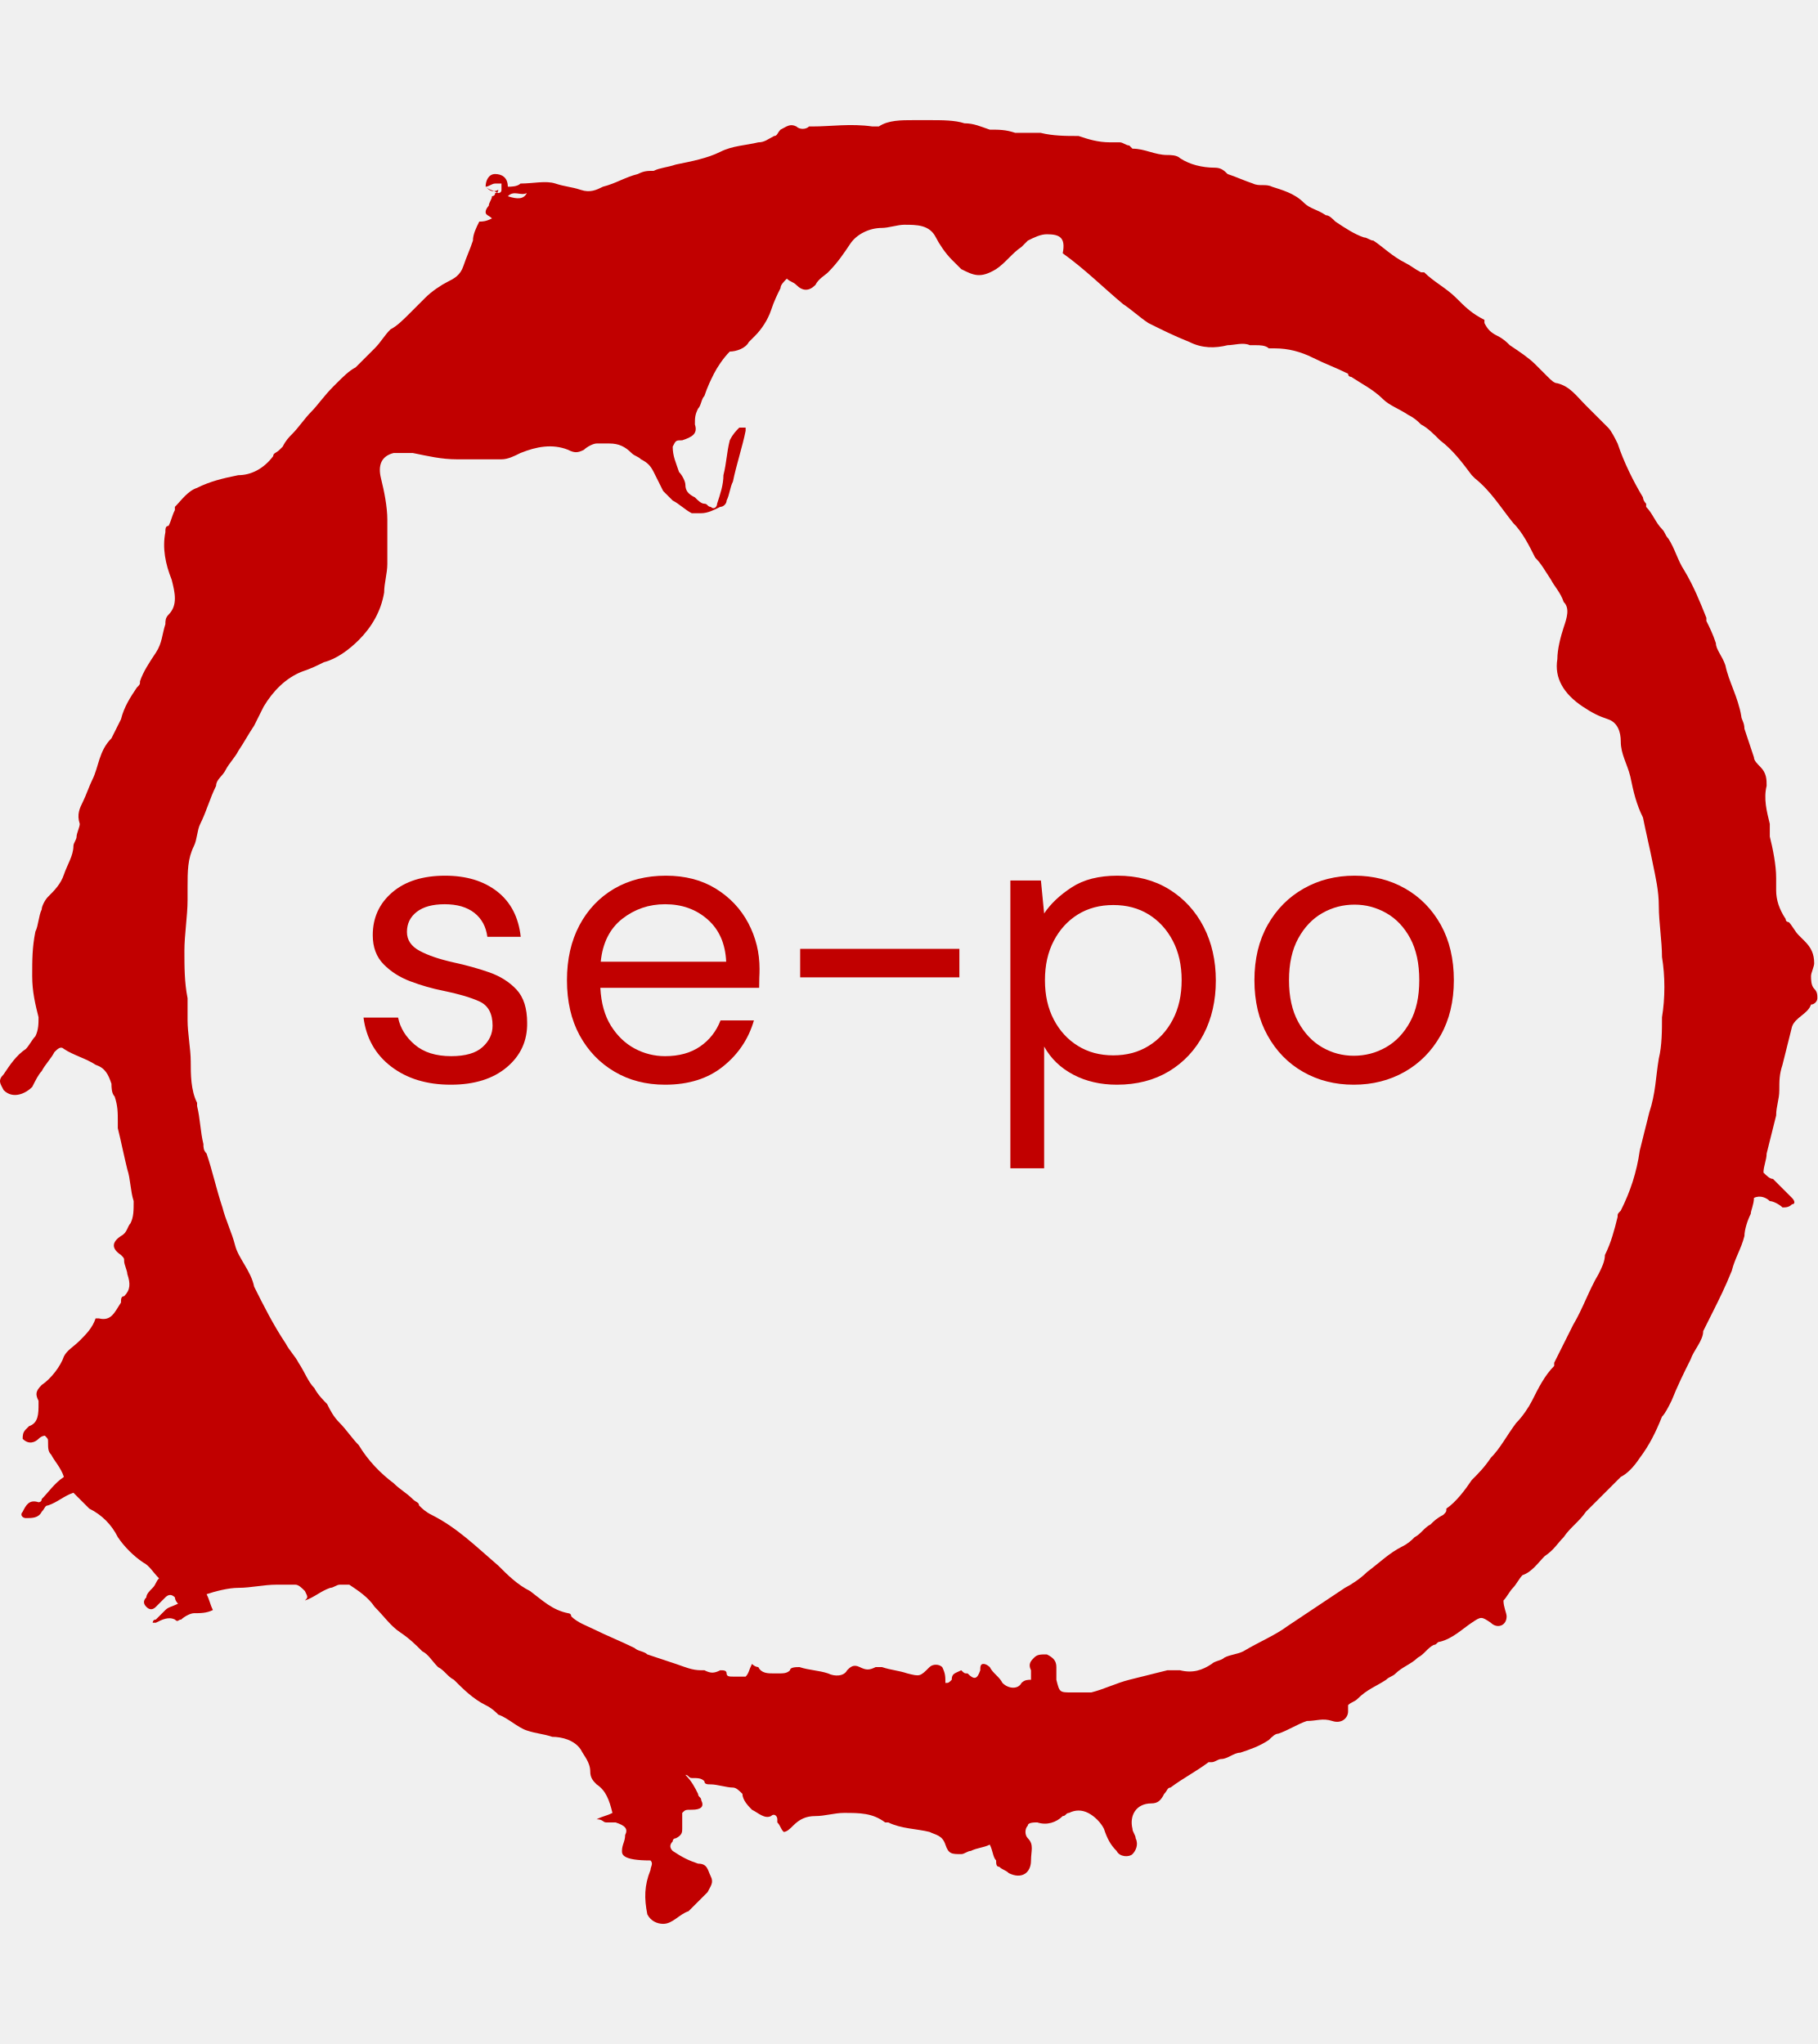
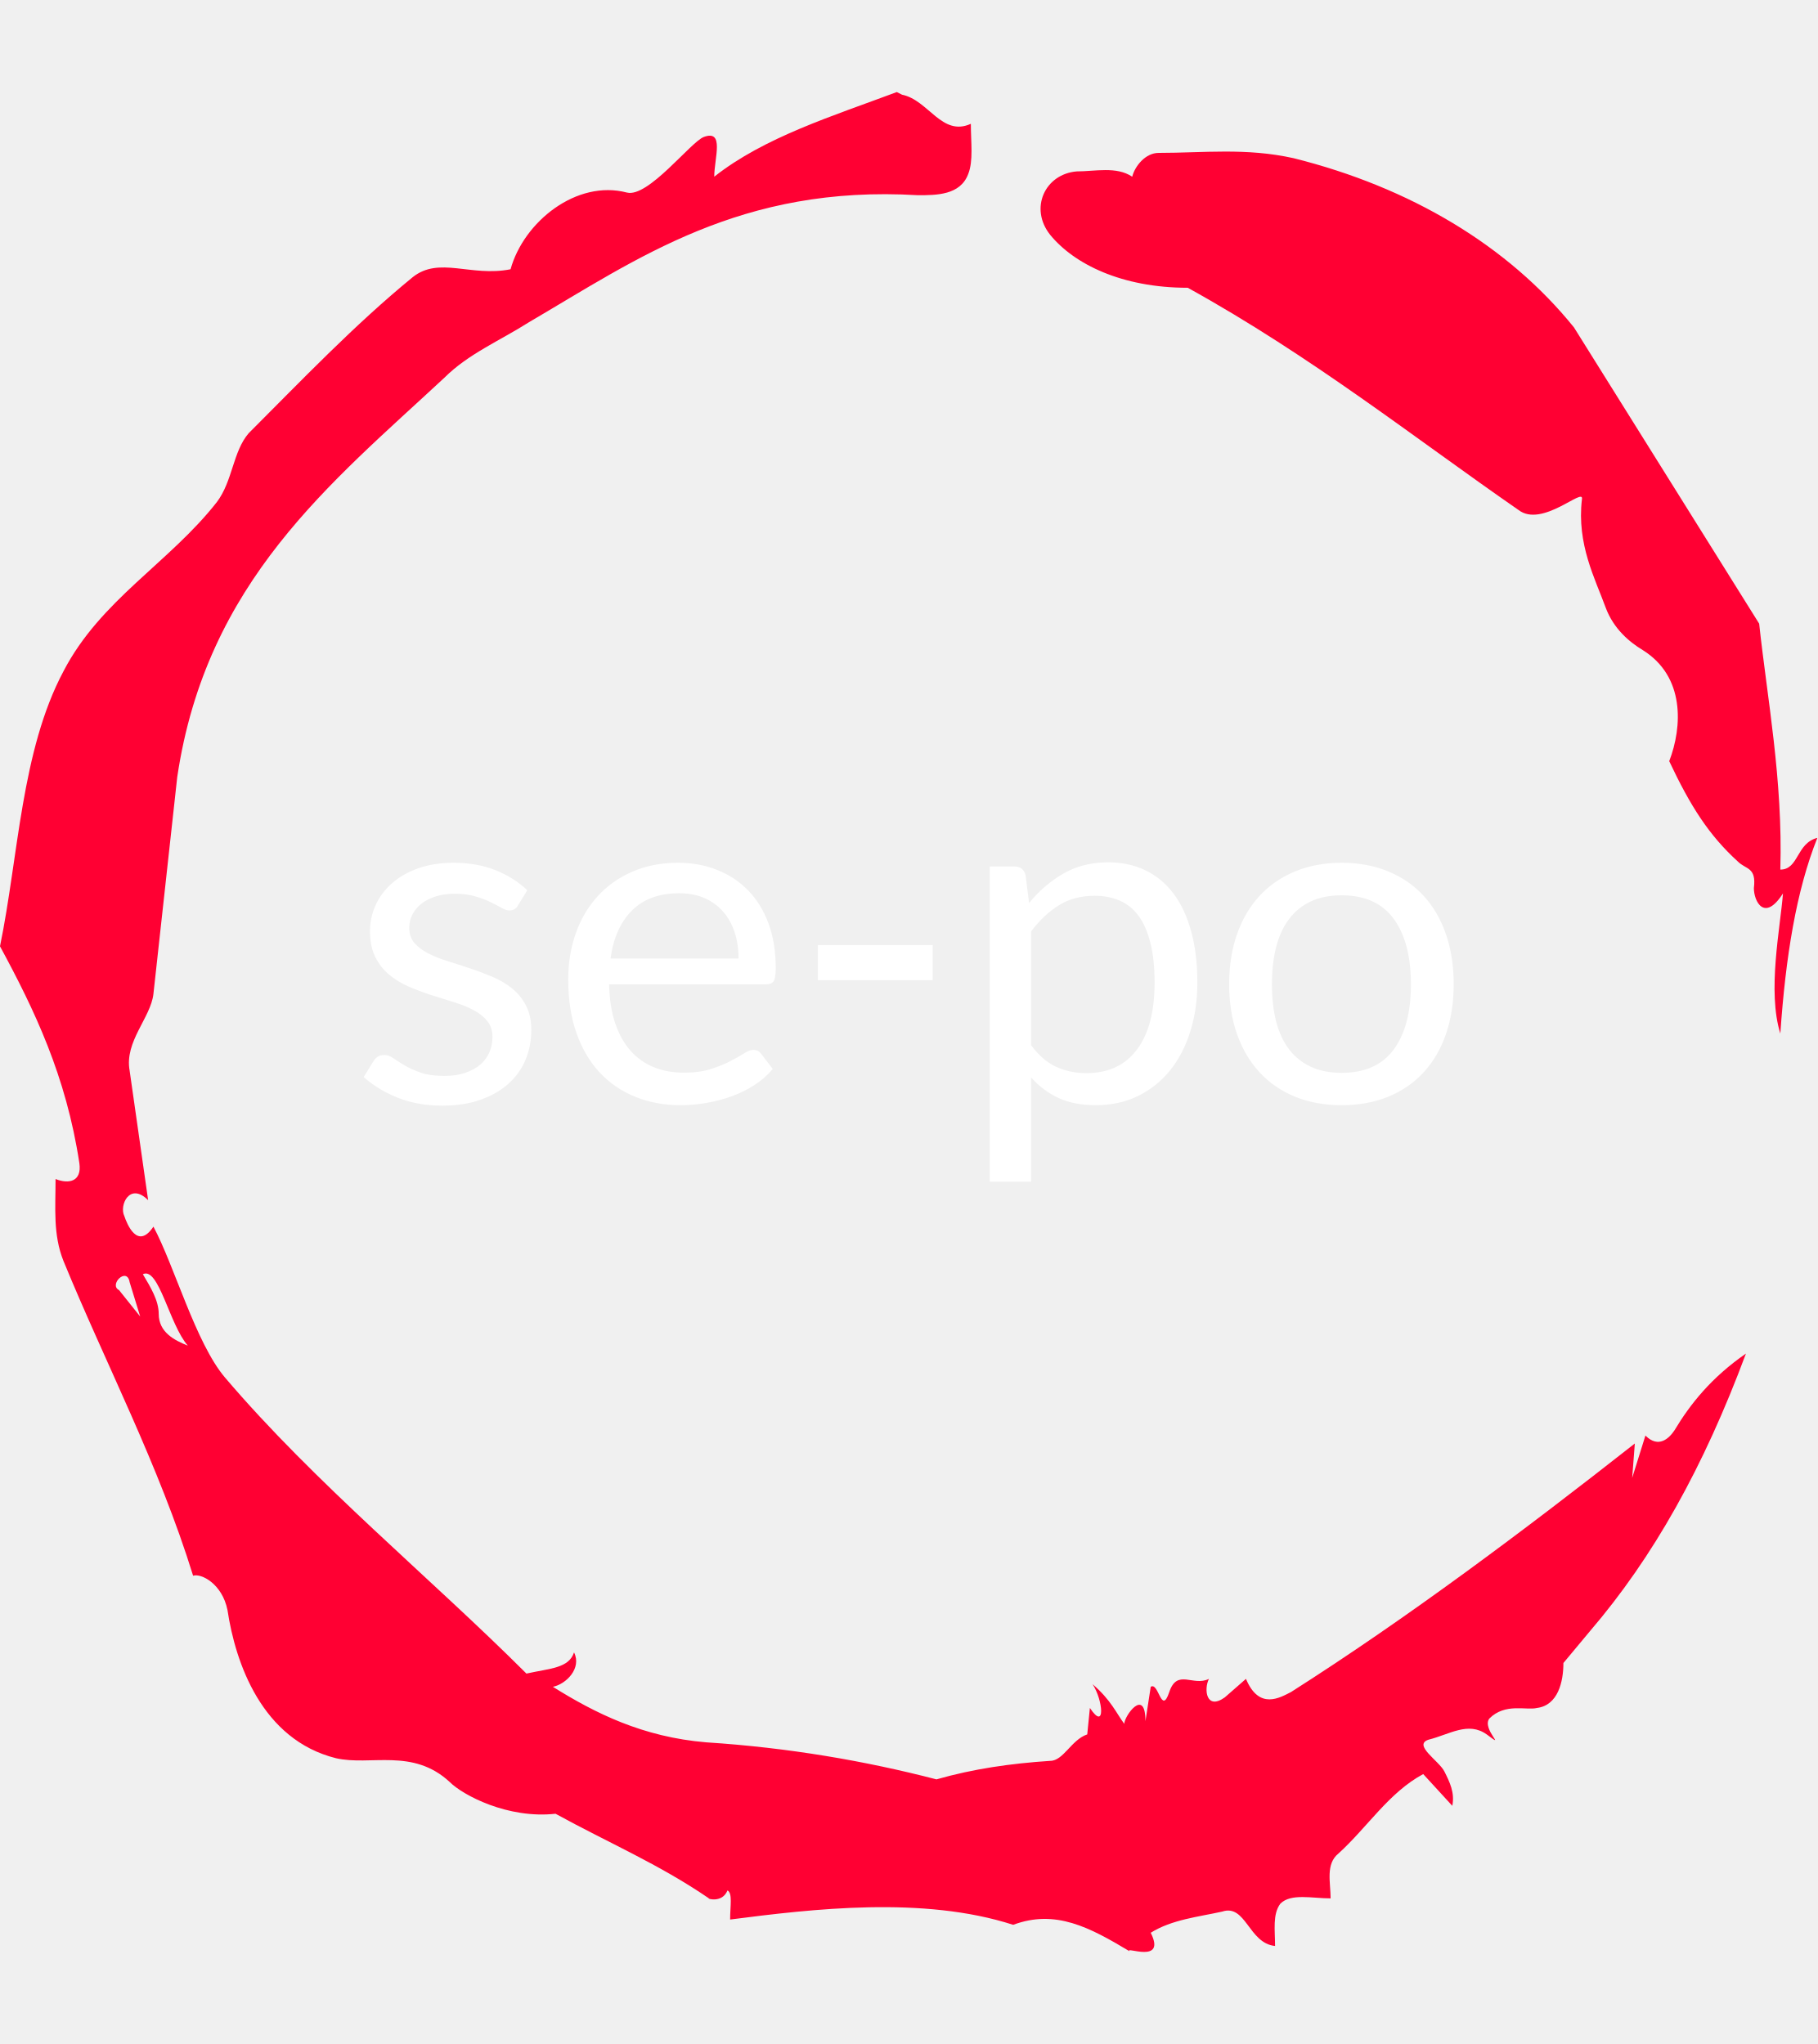
<svg xmlns="http://www.w3.org/2000/svg" version="1.1" width="1000" height="1125" viewBox="0 0 1000 1125">
  <g transform="matrix(1,0,0,1,1.7053025658242404e-13,0)">
    <svg viewBox="0 0 320 360" data-background-color="#ffffff" preserveAspectRatio="xMidYMid meet" height="1125" width="1000">
-       <g id="tight-bounds" transform="matrix(1,0,0,1,-5.684341886080802e-14,0)">
+       <g id="tight-bounds" transform="matrix(1,0,0,1,0,0)">
        <svg viewBox="0 0 320 360" height="360" width="320">
          <g>
            <svg />
          </g>
          <g>
            <svg viewBox="0 0 320 360" height="360" width="320">
              <g>
-                 <path d="M85.508 32.884c0-1.117 0.558-2.233 1.675-2.233 1.117 0 2.233 0.558 2.234 2.233 0.558 0 1.675 0 2.233-0.558 2.233 0 4.467-0.558 6.141 0 1.675 0.558 2.792 0.558 4.467 1.117 1.675 0.558 2.792 0 3.908-0.559 2.233-0.558 3.908-1.675 6.141-2.233 1.117-0.558 1.675-0.558 2.792-0.558 1.117-0.558 2.233-0.558 3.908-1.117 2.792-0.558 5.583-1.117 7.817-2.233 2.233-1.117 4.467-1.117 6.699-1.675 1.117 0 1.675-0.558 2.792-1.117 0.558 0 0.558-0.558 1.116-1.116 1.117-0.558 1.675-1.117 2.792-0.559 0.558 0.558 1.675 0.558 2.233 0h0.559c3.35 0 6.7-0.558 10.608 0 0.558 0 1.117 0 1.116 0 1.675-1.117 3.908-1.117 6.142-1.116 0.558 0 1.675 0 2.233 0h0.558c2.233 0 4.467 0 6.142 0.558 1.675 0 2.792 0.558 4.466 1.117 1.675 0 2.792 0 4.467 0.558 1.117 0 2.233 0 3.35 0 0.558 0 1.117 0 1.116 0 2.233 0.558 4.467 0.558 6.7 0.558 1.675 0.558 3.35 1.117 5.583 1.117 0.558 0 1.117 0 1.675 0 0.558 0 1.117 0.558 1.675 0.558l0.558 0.559c2.233 0 3.908 1.117 6.142 1.116 0.558 0 1.675 0 2.233 0.559 1.675 1.117 3.908 1.675 6.141 1.675 1.117 0 1.675 0.558 2.234 1.116 1.675 0.558 2.792 1.117 4.466 1.675 1.117 0.558 2.233 0 3.35 0.558 1.675 0.558 3.908 1.117 5.583 2.792 1.117 1.117 2.233 1.117 3.908 2.233 0.558 0 1.117 0.558 1.675 1.117 1.675 1.117 3.35 2.233 5.025 2.791 0.558 0 1.117 0.558 1.675 0.559 1.675 1.117 3.35 2.792 5.583 3.908 1.117 0.558 1.675 1.117 2.792 1.675h0.558c1.675 1.675 3.908 2.792 5.583 4.466 1.675 1.675 2.792 2.792 5.025 3.909 0 0 0 0 0 0.558 0.558 1.117 1.117 1.675 2.233 2.233 1.117 0.558 1.675 1.117 2.234 1.675 1.675 1.117 3.35 2.233 4.466 3.35 0.558 0.558 1.117 1.117 2.233 2.233 0.558 0.558 1.117 1.117 1.675 1.117 2.233 0.558 3.35 2.233 5.025 3.908 1.117 1.117 2.792 2.792 3.908 3.908 0.558 0.558 1.117 1.675 1.675 2.792 1.117 3.35 2.792 6.7 4.467 9.491 0 0 0 0.558 0.558 1.117v0.558c1.117 1.117 1.675 2.792 2.792 3.908 0.558 0.558 0.558 1.117 1.116 1.675 1.117 1.675 1.675 3.908 2.792 5.583 1.675 2.792 2.792 5.583 3.908 8.375v0.558c0.558 1.117 1.117 2.233 1.675 3.908 0 1.117 1.117 2.233 1.675 3.909 0.558 2.792 2.233 5.583 2.791 8.933 0 0.558 0.558 1.117 0.559 2.233 0.558 1.675 1.117 3.35 1.675 5.025 0 0.558 0.558 1.117 1.116 1.675 1.117 1.117 1.117 2.233 1.117 3.35-0.558 2.233 0 4.467 0.558 6.699 0 0.558 0 1.117 0 2.234 0.558 2.233 1.117 5.025 1.117 7.258 0 0.558 0 1.675 0 2.233 0 1.675 0.558 3.35 1.675 5.025 0 0.558 0.558 0.558 0.558 0.558 0.558 0.558 1.117 1.675 1.675 2.233 0.558 0.558 0.558 0.558 1.117 1.117 1.117 1.117 1.675 2.233 1.675 3.908 0 0.558-0.558 1.675-0.559 2.233 0 0.558 0 1.675 0.559 2.234 0.558 0.558 0.558 1.117 0.558 1.675 0 0.558-0.558 1.117-1.117 1.116v0c-0.558 1.675-2.792 2.233-3.35 3.908-0.558 2.233-1.117 4.467-1.674 6.7-0.558 1.675-0.558 2.792-0.559 4.467 0 1.675-0.558 2.792-0.558 4.466-0.558 2.233-1.117 4.467-1.675 6.7 0 1.117-0.558 2.233-0.558 3.35 0.558 0.558 1.117 1.117 1.675 1.116 1.117 1.117 2.233 2.233 3.349 3.35 0.558 0.558 0.558 1.117 0 1.117-0.558 0.558-1.117 0.558-1.674 0.558-0.558-0.558-1.675-1.117-2.234-1.116-0.558-0.558-1.675-1.117-2.791-0.559 0 1.117-0.558 2.233-0.559 2.792-0.558 1.117-1.117 2.792-1.116 3.908-0.558 2.233-1.675 3.908-2.233 6.142-1.117 2.792-2.233 5.025-3.35 7.258-0.558 1.117-1.117 2.233-1.675 3.35v0c0 1.675-1.675 3.35-2.234 5.024-1.117 2.233-2.233 4.467-3.349 7.258-0.558 1.117-1.117 2.233-1.675 2.792-1.117 2.792-2.233 5.025-3.909 7.258-1.117 1.675-2.233 2.792-3.349 3.35-1.117 1.117-2.233 2.233-3.35 3.35-0.558 0.558-1.117 1.117-1.675 1.675-0.558 0.558-0.558 0.558-1.117 1.116-1.117 1.675-2.792 2.792-3.908 4.467-1.117 1.117-1.675 2.233-3.35 3.35-1.117 1.117-2.233 2.792-3.908 3.35-0.558 0.558-1.117 1.675-1.675 2.233-0.558 0.558-1.117 1.675-1.675 2.233 0 1.117 0.558 2.233 0.558 2.792 0 1.675-1.675 2.233-2.791 1.116-1.675-1.117-1.675-1.117-3.35 0-1.675 1.117-3.35 2.792-5.583 3.35-0.558 0-0.558 0.558-1.117 0.559-1.117 0.558-1.675 1.675-2.792 2.233-1.117 1.117-2.792 1.675-3.908 2.791-0.558 0.558-1.117 0.558-1.675 1.117-1.675 1.117-3.35 1.675-5.024 3.35-0.558 0.558-1.117 0.558-1.675 1.117 0 0.558 0 0.558 0 1.116 0 1.117-1.117 2.233-2.792 1.675-1.675-0.558-2.792 0-4.466 0-1.675 0.558-3.35 1.675-5.025 2.233-0.558 0-1.117 0.558-1.675 1.117-1.675 1.117-3.35 1.675-5.025 2.233-1.117 0-2.233 1.117-3.35 1.117-0.558 0-1.117 0.558-1.675 0.558h-0.558c-2.233 1.675-4.467 2.792-6.7 4.467-0.558 0-0.558 0.558-1.117 1.116-0.558 1.117-1.117 1.675-2.233 1.675-2.792 0-3.908 2.233-3.35 4.467 0 0.558 0.558 1.117 0.559 1.675 0.558 1.117 0 2.233-0.559 2.791-0.558 0.558-2.233 0.558-2.791-0.558-1.117-1.117-1.675-2.233-2.234-3.908-0.558-1.117-1.675-2.233-2.791-2.792-1.117-0.558-2.233-0.558-3.35 0-0.558 0-0.558 0.558-1.117 0.558-1.117 1.117-2.792 1.675-4.466 1.117-0.558 0-1.675 0-1.675 0.558-0.558 0.558-0.558 1.675 0 2.234 1.117 1.117 0.558 2.233 0.558 3.908 0 2.233-1.675 3.35-3.908 2.233-0.558-0.558-1.117-0.558-1.675-1.117-0.558 0-0.558-0.558-0.558-1.116-0.558-0.558-0.558-1.675-1.117-2.792-1.117 0.558-2.233 0.558-3.35 1.117-0.558 0-1.117 0.558-1.675 0.558-1.675 0-2.233 0-2.791-1.675-0.558-1.675-1.675-1.675-2.792-2.233-2.233-0.558-5.025-0.558-7.258-1.675h-0.558c-2.233-1.675-4.467-1.675-7.258-1.675-1.675 0-3.35 0.558-5.025 0.558-1.675 0-2.792 0.558-3.908 1.675-0.558 0.558-1.117 1.117-1.675 1.117-0.558-0.558-0.558-1.117-1.117-1.675v-0.558c0-0.558-0.558-1.117-1.116-0.559-1.117 0.558-2.233-0.558-3.35-1.116-0.558-0.558-1.675-1.675-1.675-2.792-0.558-0.558-1.117-1.117-1.675-1.116-1.117 0-2.792-0.558-3.908-0.559-0.558 0-1.117 0-1.117-0.558-0.558-0.558-1.117-0.558-2.233-0.558-0.558 0-0.558-0.558-1.117-0.559 1.117 1.117 1.675 2.233 2.233 3.35 0 0.558 0.558 0.558 0.559 1.117 0.558 1.117 0 1.675-1.675 1.675-1.117 0-1.117 0-1.675 0.558 0 1.117 0 1.675 0 2.792 0 0.558 0 1.117-1.117 1.675 0 0-0.558 0-0.558 0.558-0.558 0.558-0.558 1.117 0 1.675 1.675 1.117 2.792 1.675 4.466 2.233 1.675 0 1.675 1.117 2.234 2.233 0.558 1.117 0 1.675-0.559 2.792-1.117 1.117-2.233 2.233-3.35 3.35-1.675 0.558-2.792 2.233-4.466 2.233-1.117 0-2.233-0.558-2.792-1.675-0.558-2.792-0.558-5.025 0.559-7.816 0-0.558 0.558-1.117 0-1.675-5.025 0-5.025-1.117-5.025-1.675 0-1.117 0.558-1.675 0.558-2.792 0.558-1.117 0-1.675-1.675-2.233-0.558 0-1.117 0-1.675 0-0.558 0-0.558-0.558-1.675-0.558 1.117-0.558 1.675-0.558 2.792-1.117-0.558-2.233-1.117-3.908-2.792-5.025-0.558-0.558-1.117-1.117-1.116-2.233 0-1.675-1.117-2.792-1.675-3.908-1.117-1.675-3.35-2.233-5.025-2.233-1.675-0.558-2.792-0.558-4.467-1.117-1.675-0.558-3.35-2.233-5.024-2.792-0.558-0.558-1.117-1.117-2.234-1.674-2.233-1.117-3.908-2.792-5.583-4.467-1.117-0.558-1.675-1.675-2.791-2.233-1.117-1.117-1.675-2.233-2.792-2.792-1.117-1.117-2.233-2.233-3.908-3.35-1.675-1.117-2.792-2.792-4.467-4.466-1.117-1.675-2.792-2.792-4.466-3.908-0.558 0-1.117 0-1.675 0-0.558 0-1.117 0.558-1.675 0.558-1.675 0.558-2.792 1.675-4.467 2.233 0.558-0.558 0.558-0.558 0-1.675-0.558-0.558-1.117-1.117-1.674-1.116-1.117 0-2.233 0-3.35 0-2.233 0-4.467 0.558-6.7 0.558-1.675 0-3.908 0.558-5.583 1.117 0.558 1.117 0.558 1.675 1.116 2.791-1.117 0.558-2.233 0.558-3.35 0.558-0.558 0-1.675 0.558-2.233 1.117-0.558 0-0.558 0.558-1.116 0-1.117-0.558-2.233 0-3.35 0.558h-0.559c0 0 0-0.558 0.559-0.558 0.558-0.558 1.117-1.117 1.675-1.675 0.558-0.558 1.117-0.558 2.233-1.117-0.558-0.558-0.558-1.117-0.558-1.116-0.558-0.558-1.117-0.558-1.675 0-0.558 0.558-1.117 1.117-1.675 1.675-0.558 0.558-1.117 0.558-1.675 0-0.558-0.558-0.558-1.117 0-1.675 0-0.558 0.558-1.117 1.116-1.675 0.558-0.558 0.558-1.117 1.117-1.675-1.117-1.117-1.675-2.233-2.792-2.792-1.675-1.117-3.35-2.792-4.466-4.466-1.117-2.233-2.792-3.908-5.025-5.025-0.558-0.558-1.117-1.117-1.675-1.675-0.558-0.558-0.558-0.558-1.116-1.117-1.675 0.558-2.792 1.675-4.467 2.234-0.558 0-0.558 0.558-1.117 1.116-0.558 1.117-1.675 1.117-2.791 1.117-0.558 0-1.117-0.558-0.558-1.117 0.558-1.117 1.117-2.233 2.791-1.675 0 0 0.558 0 0.558-0.558 1.117-1.117 2.233-2.792 3.909-3.908-0.558-1.675-1.675-2.792-2.234-3.908-0.558-0.558-0.558-1.117-0.558-2.234 0-0.558 0-0.558-0.558-1.116 0 0-0.558 0-1.117 0.558-0.558 0.558-1.675 1.117-2.791 0 0-0.558 0-1.117 0.558-1.675l0.558-0.558c1.675-0.558 1.675-2.233 1.675-3.908v-0.559c-0.558-1.117-0.558-1.675 0.558-2.791 1.675-1.117 3.35-3.35 3.909-5.025 0.558-1.117 1.675-1.675 2.791-2.792 1.117-1.117 2.233-2.233 2.792-3.908h0.558c2.233 0.558 2.792-1.117 3.908-2.791 0-0.558 0-1.117 0.559-1.117 1.117-1.117 1.117-2.233 0.558-3.908 0-0.558-0.558-1.675-0.558-2.233 0-0.558 0-0.558-0.559-1.117-1.675-1.117-1.675-2.233 0-3.35 1.117-0.558 1.117-1.675 1.675-2.233 0.558-1.117 0.558-2.233 0.559-3.908-0.558-1.675-0.558-3.908-1.117-5.583-0.558-2.233-1.117-5.025-1.675-7.259 0-0.558 0-0.558 0-1.116 0-1.675 0-2.792-0.558-4.467-0.558-0.558-0.558-1.675-0.559-2.233-0.558-1.675-1.117-2.792-2.791-3.35-1.675-1.117-3.908-1.675-5.583-2.791-0.558-0.558-1.117 0-1.675 0.558-0.558 1.117-1.675 2.233-2.234 3.35-0.558 0.558-1.117 1.675-1.675 2.791-1.117 1.117-3.35 2.233-5.024 0.559-0.558-1.117-1.117-1.675 0-2.792 1.117-1.675 2.233-3.35 3.908-4.466 0.558-0.558 1.117-1.675 1.675-2.234 0.558-1.117 0.558-2.233 0.558-3.35-0.558-2.233-1.117-4.467-1.117-7.258 0-2.792 0-5.025 0.559-7.816 0.558-1.117 0.558-2.792 1.116-3.908 0-0.558 0.558-1.675 1.117-2.233 1.117-1.117 2.233-2.233 2.792-3.909 0.558-1.675 1.675-3.35 1.675-5.024 0-0.558 0.558-1.117 0.558-1.675 0-0.558 0.558-1.675 0.558-2.234-0.558-1.675 0-2.792 0.558-3.908 0.558-1.117 1.117-2.792 1.675-3.908 1.117-2.233 1.117-5.025 3.35-7.258 0.558-1.117 1.117-2.233 1.675-3.35 0.558-2.233 1.675-3.908 2.792-5.583 0.558-0.558 0.558-0.558 0.558-1.117 0.558-1.675 1.675-3.35 2.792-5.025 1.117-1.675 1.117-3.35 1.675-5.024 0-0.558 0-1.117 0.558-1.675 1.675-1.675 1.117-3.908 0.558-6.142-1.117-2.792-1.675-5.583-1.116-8.374 0-0.558 0-1.117 0.558-1.117 0.558-1.117 0.558-1.675 1.117-2.792v-0.558c1.117-1.117 2.233-2.792 3.908-3.35 2.233-1.117 4.467-1.675 7.258-2.233 2.233 0 4.467-1.117 6.141-3.35 0-0.558 0.558-0.558 1.117-1.117l0.558-0.558c0.558-1.117 1.117-1.675 1.675-2.233 1.117-1.117 2.233-2.792 3.35-3.908 1.117-1.117 2.233-2.792 3.908-4.467l0.559-0.558c1.117-1.117 2.233-2.233 3.349-2.792 1.117-1.117 2.233-2.233 3.35-3.35 1.117-1.117 1.675-2.233 2.792-3.35 1.117-0.558 2.233-1.675 3.35-2.791 1.117-1.117 2.233-2.233 2.791-2.792 1.117-1.117 2.792-2.233 3.909-2.791 1.117-0.558 2.233-1.117 2.791-2.792 0.558-1.675 1.117-2.792 1.675-4.466 0-1.117 0.558-2.233 1.117-3.35 0.558 0 1.117 0 2.233-0.558-0.558-0.558-1.117-0.558-1.117-1.117 0-0.558 0.558-1.117 0.559-1.117 0-0.558 0.558-1.117 0.558-1.675 0 0 0.558 0 0.558-0.558 0 0 0.558 0 0.559-0.558-1.117 0.558-1.675 0-2.234-0.559 0.558 0.558 1.117 0.558 2.234 1.117 0 0 0.558 0 0.558-0.558 0-0.558 0-1.117 0-1.117 0 0-0.558 0-1.117 0-0.558 0-1.117 0.558-1.675 0.558zM182.097 295.292c0-0.558-0.558-0.558-0.559-1.117-0.558-1.117 0-1.675 0.559-2.233 0.558-0.558 1.117-0.558 2.233-0.558 1.117 0.558 1.675 1.117 1.675 2.233 0 0.558 0 1.675 0 2.233 0.558 2.233 0.558 2.233 2.791 2.233 1.117 0 2.233 0 3.35 0 2.233-0.558 4.467-1.675 6.7-2.233 2.233-0.558 4.467-1.117 6.7-1.675 0.558 0 1.117 0 2.233 0 2.233 0.558 3.908 0 5.583-1.117 0.558-0.558 1.675-0.558 2.233-1.116 1.117-0.558 2.233-0.558 3.35-1.117 2.792-1.675 5.583-2.792 7.817-4.466 1.675-1.117 3.35-2.233 5.024-3.35 1.675-1.117 3.35-2.233 5.025-3.35 1.117-0.558 2.792-1.675 3.908-2.792 2.233-1.675 3.908-3.35 6.142-4.466 1.117-0.558 1.675-1.117 2.233-1.675 1.117-0.558 1.675-1.675 2.792-2.233 0.558-0.558 1.117-1.117 2.233-1.675 0.558-0.558 0.558-0.558 0.558-1.117 1.675-1.117 3.35-3.35 4.467-5.025 1.117-1.117 2.233-2.233 3.35-3.908 1.675-1.675 2.792-3.908 4.466-6.141 1.117-1.117 2.233-2.792 2.792-3.909 1.117-2.233 2.233-4.467 3.908-6.141v-0.558c1.117-2.233 2.233-4.467 3.35-6.7 1.675-2.792 2.792-6.141 4.466-8.933 0.558-1.117 1.117-2.233 1.117-3.35 1.117-2.233 1.675-4.467 2.233-6.7 0-0.558 0-0.558 0.559-1.116 1.675-3.35 2.792-6.7 3.349-10.608 0.558-2.233 1.117-4.467 1.675-6.7 1.117-3.35 1.117-6.141 1.675-9.491 0.558-2.233 0.558-5.025 0.559-7.258 0.558-3.35 0.558-7.258 0-10.608 0-2.792-0.558-6.141-0.559-8.933 0-2.792-0.558-5.025-1.116-7.817-0.558-2.792-1.117-5.025-1.675-7.816-1.117-2.233-1.675-4.467-2.234-7.258-0.558-2.233-1.675-3.908-1.674-6.142 0-1.675-0.558-3.35-2.234-3.908-1.675-0.558-2.792-1.117-4.466-2.233-3.35-2.233-5.025-5.025-4.467-8.375 0-1.675 0.558-3.908 1.117-5.583 0.558-1.675 1.117-3.35 0-4.467-0.558-1.675-1.675-2.792-2.233-3.908-1.117-1.675-1.675-2.792-2.792-3.908-1.117-2.233-2.233-4.467-3.908-6.141-2.233-2.792-3.908-5.583-6.7-7.817l-0.558-0.558c-1.675-2.233-3.35-4.467-5.583-6.142-1.117-1.117-2.233-2.233-3.35-2.791-0.558-0.558-1.117-1.117-2.233-1.675-1.675-1.117-3.35-1.675-4.467-2.792-1.675-1.675-3.908-2.792-5.583-3.908 0 0-0.558 0-0.558-0.558-2.233-1.117-3.908-1.675-6.142-2.792-2.233-1.117-4.467-1.675-6.7-1.675-0.558 0-0.558 0-1.116 0-0.558-0.558-1.675-0.558-2.233-0.558-0.558 0-0.558 0-1.117 0-1.117-0.558-2.792 0-3.908 0-2.233 0.558-4.467 0.558-6.7-0.558-2.792-1.117-5.025-2.233-7.258-3.35-1.675-1.117-2.792-2.233-4.467-3.35-3.35-2.792-6.7-6.141-10.608-8.933 0.558-2.792-0.558-3.35-2.791-3.35-1.117 0-2.233 0.558-3.35 1.117-0.558 0.558-0.558 0.558-1.117 1.116-1.675 1.117-2.792 2.792-4.466 3.909-2.792 1.675-3.908 1.117-6.142 0-0.558-0.558-1.117-1.117-1.675-1.675-1.117-1.117-2.233-2.792-2.791-3.909-1.117-2.233-3.35-2.233-5.583-2.233-1.117 0-2.792 0.558-3.908 0.558-2.233 0-4.467 1.117-5.584 2.792-1.117 1.675-2.233 3.35-3.908 5.025-0.558 0.558-1.675 1.117-2.233 2.233-1.117 1.117-2.233 1.117-3.35 0-0.558-0.558-1.117-0.558-1.675-1.117-0.558 0.558-1.117 1.117-1.117 1.675-0.558 1.117-1.117 2.233-1.674 3.909-0.558 1.675-1.675 3.35-2.792 4.466-0.558 0.558-0.558 0.558-1.117 1.117-0.558 1.117-2.233 1.675-3.35 1.675-1.117 1.117-2.233 2.792-2.791 3.908-0.558 1.117-1.117 2.233-1.675 3.908-0.558 0.558-0.558 1.675-1.117 2.233-0.558 1.117-0.558 1.675-0.558 2.792 0.558 1.675-0.558 2.233-2.233 2.791-1.117 0-1.117 0-1.675 1.117 0 1.675 0.558 2.792 1.116 4.467 0.558 0.558 1.117 1.675 1.117 2.233 0 1.117 0.558 1.675 1.675 2.233 0.558 0.558 1.117 1.117 1.675 1.117 0.558 0 0.558 0.558 1.117 0.558 0.558 0.558 1.117 0 1.116-0.558 0.558-1.675 1.117-3.35 1.117-5.025 0.558-2.233 0.558-3.908 1.116-6.142 0.558-1.117 1.117-1.675 1.675-2.233 0 0 0.558 0 1.117 0v0.559c-0.558 2.792-1.675 6.141-2.233 8.933-0.558 1.117-0.558 2.233-1.117 3.349 0 0.558-0.558 1.117-1.116 1.117-1.117 0.558-2.233 1.117-3.35 1.117-0.558 0-1.117 0-1.675 0-1.117-0.558-2.233-1.675-3.35-2.234-0.558-0.558-1.117-1.117-1.675-1.674-0.558-1.117-1.117-2.233-1.675-3.35-0.558-1.117-1.117-1.675-2.233-2.234-0.558-0.558-1.117-0.558-1.675-1.116-1.117-1.117-2.233-1.675-3.908-1.675-0.558 0-1.675 0-2.234 0-0.558 0-1.675 0.558-2.233 1.116-1.117 0.558-1.675 0.558-2.791 0-2.792-1.117-5.583-0.558-8.375 0.559-1.117 0.558-2.233 1.117-3.35 1.116-2.792 0-5.025 0-7.816 0-2.792 0-5.025-0.558-7.817-1.116-1.117 0-2.233 0-3.35 0-2.233 0.558-2.792 2.233-2.233 4.466 0.558 2.233 1.117 5.025 1.117 7.258 0 1.675 0 3.35 0 5.025 0 1.117 0 1.675 0 2.792 0 1.675-0.558 3.35-0.559 5.025-0.558 3.35-2.233 6.141-4.466 8.374-1.675 1.675-3.908 3.35-6.142 3.908-1.117 0.558-2.233 1.117-3.908 1.675-2.792 1.117-5.025 3.35-6.7 6.142-0.558 1.117-1.117 2.233-1.674 3.35-1.117 1.675-1.675 2.792-2.792 4.466-0.558 1.117-1.675 2.233-2.233 3.35-0.558 1.117-1.675 1.675-1.675 2.792-1.117 2.233-1.675 4.467-2.792 6.699-0.558 1.117-0.558 2.792-1.116 3.909-1.117 2.233-1.117 4.467-1.117 7.258 0 0.558 0 1.117 0 2.233 0 2.792-0.558 6.141-0.558 8.933 0 2.792 0 5.583 0.558 8.375 0 1.117 0 2.792 0 3.908 0 2.233 0.558 5.025 0.558 7.258 0 2.233 0 5.025 1.117 7.258v0.558c0.558 2.233 0.558 4.467 1.116 6.7 0 0.558 0 1.117 0.559 1.675 1.117 3.35 1.675 6.141 2.791 9.491 0.558 2.233 1.675 4.467 2.234 6.7 0.558 2.233 2.792 4.467 3.349 7.258v0c1.675 3.35 3.35 6.7 5.584 10.05 0.558 1.117 1.675 2.233 2.233 3.35 1.117 1.675 1.675 3.35 2.791 4.466 0.558 1.117 1.675 2.233 2.234 2.792 0.558 1.117 1.117 2.233 2.233 3.35 1.117 1.117 2.233 2.792 3.35 3.908 1.675 2.792 3.908 5.025 6.141 6.7 1.117 1.117 2.233 1.675 3.35 2.791 0.558 0.558 1.117 0.558 1.117 1.117 0.558 0.558 1.117 1.117 2.233 1.675 4.467 2.233 7.816 5.583 11.725 8.933 1.675 1.675 3.35 3.35 5.583 4.466 2.233 1.675 3.908 3.35 6.7 3.908 0 0 0.558 0 0.558 0.559 1.117 1.117 2.792 1.675 3.908 2.233 2.233 1.117 5.025 2.233 7.258 3.35 0.558 0.558 1.675 0.558 2.233 1.117 1.675 0.558 3.35 1.117 5.025 1.674 1.675 0.558 2.792 1.117 4.467 1.117h0.558c1.117 0.558 1.675 0.558 2.792 0 0.558 0 1.117 0 1.116 0.558 0 0.558 0.558 0.558 1.117 0.559 0.558 0 1.117 0 2.233 0 0.558-0.558 0.558-1.117 1.117-2.234 0.558 0.558 1.117 0.558 1.116 0.559 0.558 1.117 1.675 1.117 2.792 1.116h0.558c1.117 0 1.675 0 2.233-0.558 0-0.558 1.117-0.558 1.675-0.558 1.675 0.558 3.35 0.558 5.025 1.116 1.117 0.558 2.792 0.558 3.35-0.558 0.558-0.558 1.117-1.117 2.233-0.558 1.117 0.558 1.675 0.558 2.792 0 0.558 0 1.117 0 1.117 0 1.675 0.558 2.792 0.558 4.466 1.116 2.233 0.558 2.233 0.558 3.908-1.116 0.558-0.558 1.675-0.558 2.233 0 0.558 1.117 0.558 1.675 0.559 2.791 0.558 0 0.558 0 1.116-0.558 0-1.117 0.558-1.117 1.675-1.675 0.558 0.558 0.558 0.558 1.117 0.558 1.117 1.117 1.675 1.117 2.233-0.558 0-0.558 0-1.117 0.559-1.116 0.558 0 1.117 0.558 1.116 0.558 0.558 1.117 1.675 1.675 2.233 2.791 1.117 1.117 2.792 1.117 3.35 0 0.558-0.558 1.117-0.558 1.675-0.558 0-0.558 0-1.117 0-1.675 1.675 1.117 1.117 1.117 0.559 1.117zM89.417 34.559c1.675 0.558 2.792 0.558 3.349-0.558-1.117 0.558-2.233-0.558-3.349 0.558z" fill="#c10000" fill-rule="nonzero" stroke="none" stroke-width="1" stroke-linecap="butt" stroke-linejoin="miter" stroke-miterlimit="10" stroke-dasharray="" stroke-dashoffset="0" font-family="none" font-weight="none" font-size="none" text-anchor="none" style="mix-blend-mode: normal" data-fill-palette-color="tertiary" />
+                 <path d="M20.961 227.22l3.726 4.658-1.863-6.056c-0.466-2.795-3.726 0.466-1.863 1.398M25.153 224.425c1.397 2.329 2.795 4.658 2.795 6.987 0 3.261 2.795 4.658 5.123 5.589-3.261-3.726-5.124-13.974-7.918-12.576M204.017 26.929c7.918 0 15.371-0.932 23.756 0.931 20.495 5.124 37.729 15.371 49.374 29.811l32.606 52.169c1.397 13.042 4.192 27.482 3.726 43.319 3.261 0 2.795-4.658 6.521-5.59-3.726 9.316-5.59 20.961-6.521 34.469-2.329-7.453 0-18.632 0.466-24.687-3.261 5.124-5.124 1.397-5.124-0.932 0.466-3.726-1.397-3.261-2.795-4.658-5.124-4.658-8.384-9.782-12.11-17.7 2.329-6.055 2.795-14.905-4.658-19.563-2.329-1.397-5.124-3.726-6.521-7.453-1.863-5.124-5.124-11.179-4.193-19.097 0.466-2.329-6.987 5.124-11.179 1.863-18.166-12.576-36.332-27.016-58.224-39.127-11.645 0-20.029-4.192-24.221-9.316-3.726-4.658-0.932-10.713 4.658-11.179 3.261 0 6.987-0.932 9.782 0.932 0.466-1.863 2.329-4.192 4.657-4.192M157.904 16.215l0.932 0.466c4.658 0.932 6.987 7.453 12.11 5.124 0 3.261 0.466 6.521-0.466 8.85-1.397 3.726-5.59 3.726-8.85 3.726-31.208-1.863-49.374 11.179-68.471 22.358-5.124 3.261-10.713 5.59-14.906 9.782-20.029 18.632-41.921 35.866-47.045 70.335l-4.192 38.195c-0.466 4.192-5.124 8.384-4.192 13.508l3.26 22.824c-3.261-3.261-5.124 0.932-4.192 2.795 0.466 1.397 2.329 6.055 5.124 1.863 3.726 6.987 7.453 20.495 12.576 26.55 15.837 18.632 36.332 35.4 53.101 52.169 4.192-0.932 7.453-0.932 8.384-3.727 1.397 2.795-1.397 5.59-3.726 6.056 7.453 4.658 15.837 8.85 27.016 9.781 14.44 0.932 27.948 3.261 40.524 6.522 6.521-1.863 13.042-2.795 20.029-3.261 2.329 0 3.726-3.726 6.521-4.658l0.466-4.658c2.795 4.192 2.329-1.397 0.466-4.192 3.261 2.795 4.192 5.124 5.589 6.987 0-1.397 3.726-6.521 3.727-0.466l0.931-6.055c1.397-0.932 1.863 5.124 3.261 0.931 1.397-4.192 4.192-0.932 6.987-2.329-0.932 1.863-0.466 5.59 2.794 3.261l3.727-3.261c2.329 5.59 6.055 3.261 7.918 2.329 20.495-13.042 40.99-28.413 60.553-43.784l-0.466 6.055 2.329-7.453c2.329 2.329 4.192 0.466 5.124-0.931 2.795-4.658 6.521-9.316 12.577-13.508-7.453 20.029-16.303 35.866-27.482 48.908l-4.658 5.59c0 3.261-0.932 7.453-4.658 7.918-1.863 0.466-5.59-0.932-8.384 1.863-1.397 1.863 3.261 5.59-0.466 2.795-3.261-2.329-6.521 0-10.248 0.932-2.795 0.932 1.863 3.726 2.795 5.589 0.932 1.863 1.863 3.726 1.398 6.056l-5.124-5.59c-6.055 3.261-9.782 9.316-14.906 13.974-2.329 1.863-1.397 5.124-1.397 7.918-3.261 0-6.987-0.932-8.85 0.932-1.397 1.863-0.932 4.658-0.932 7.453-4.658-0.466-5.124-7.453-9.315-6.056-4.192 0.932-8.85 1.397-12.577 3.727 2.795 5.59-4.658 2.329-3.726 3.26-6.987-4.192-13.042-7.453-20.495-4.658-15.837-5.124-35.4-2.795-49.84-0.931 0-2.329 0.466-4.658-0.466-5.124-0.932 2.329-3.726 1.397-3.26 1.397-8.85-6.055-17.7-9.782-27.016-14.905-8.384 0.932-16.303-3.261-18.632-5.59-6.521-6.055-13.974-2.795-20.029-4.192-13.042-3.261-17.7-16.769-19.098-26.084-0.932-4.658-4.658-6.521-6.055-6.056-6.055-19.563-15.371-37.263-22.824-55.429-1.863-4.658-1.397-9.316-1.397-14.44 2.329 0.932 4.658 0.466 4.192-2.794-2.329-15.371-7.918-27.016-13.974-38.195 3.261-15.837 3.726-34.469 11.179-48.443 6.521-12.576 18.632-19.098 27.016-29.811 2.795-3.726 2.795-8.85 5.59-12.11 9.316-9.316 18.632-19.098 28.879-27.482 4.658-3.726 10.247 0 17.234-1.397 2.329-8.384 11.645-15.837 20.495-13.508 3.726 0.932 11.179-8.85 13.508-9.782 3.726-1.397 1.863 3.726 1.863 6.987 8.85-6.987 20.961-10.713 32.14-14.906" fill="#ff0033" fill-rule="nonzero" stroke="none" stroke-width="1" stroke-linecap="butt" stroke-linejoin="miter" stroke-miterlimit="10" stroke-dasharray="" stroke-dashoffset="0" font-family="none" font-weight="none" font-size="none" text-anchor="none" style="mix-blend-mode: normal" data-fill-palette-color="tertiary" />
              </g>
-               <g transform="matrix(1,0,0,1,64,154.2301)">
-                 <svg viewBox="0 0 192 51.54" height="51.54" width="192">
+               <g transform="matrix(1,0,0,1,64,151.8755)">
+                 <svg viewBox="0 0 192 56.249" height="56.249" width="192">
                  <g>
-                     <svg viewBox="0 0 192 51.54" height="51.54" width="192">
+                     <svg viewBox="0 0 192 56.249" height="56.249" width="192">
                      <g>
-                         <svg viewBox="0 0 192 51.54" height="51.54" width="192">
+                         <svg viewBox="0 0 192 56.249" height="56.249" width="192">
                          <g>
-                             <svg viewBox="0 0 192 51.54" height="51.54" width="192">
+                             <svg viewBox="0 0 192 56.249" height="56.249" width="192">
                              <g id="textblocktransform">
-                                 <svg viewBox="0 0 192 51.54" height="51.54" width="192" id="textblock">
+                                 <svg viewBox="0 0 192 56.249" height="56.249" width="192" id="textblock">
                                  <g>
-                                     <svg viewBox="0 0 192 51.54" height="51.54" width="192">
+                                     <svg viewBox="0 0 192 56.249" height="56.249" width="192">
                                      <g transform="matrix(1,0,0,1,0,0)">
-                                         <svg width="192" viewBox="2.1 -25.4 135.59 36.4" height="51.54" data-palette-color="#c10000">
-                                           <path d="M12.95 0.6L12.95 0.6Q8.5 0.6 5.55-1.65 2.6-3.9 2.1-7.75L2.1-7.75 6.4-7.75Q6.8-5.8 8.47-4.38 10.15-2.95 13-2.95L13-2.95Q15.65-2.95 16.9-4.08 18.15-5.2 18.15-6.75L18.15-6.75Q18.15-9 16.53-9.75 14.9-10.5 11.95-11.1L11.95-11.1Q9.95-11.5 7.95-12.25 5.95-13 4.6-14.38 3.25-15.75 3.25-18L3.25-18Q3.25-21.25 5.68-23.33 8.1-25.4 12.25-25.4L12.25-25.4Q16.2-25.4 18.73-23.43 21.25-21.45 21.65-17.8L21.65-17.8 17.5-17.8Q17.25-19.7 15.88-20.78 14.5-21.85 12.2-21.85L12.2-21.85Q9.95-21.85 8.72-20.9 7.5-19.95 7.5-18.4L7.5-18.4Q7.5-16.9 9.08-16.05 10.65-15.2 13.35-14.6L13.35-14.6Q15.65-14.1 17.73-13.38 19.8-12.65 21.13-11.23 22.45-9.8 22.45-7.1L22.45-7.1Q22.5-3.75 19.93-1.58 17.35 0.6 12.95 0.6ZM39.6 0.6L39.6 0.6Q36.05 0.6 33.3-1.03 30.55-2.65 28.97-5.55 27.4-8.45 27.4-12.4L27.4-12.4Q27.4-16.3 28.95-19.23 30.5-22.15 33.27-23.78 36.05-25.4 39.7-25.4L39.7-25.4Q43.3-25.4 45.92-23.78 48.55-22.15 49.95-19.5 51.35-16.85 51.35-13.8L51.35-13.8Q51.35-13.25 51.32-12.7 51.3-12.15 51.3-11.45L51.3-11.45 31.55-11.45Q31.7-8.6 32.87-6.73 34.05-4.85 35.82-3.9 37.6-2.95 39.6-2.95L39.6-2.95Q42.2-2.95 43.95-4.15 45.7-5.35 46.5-7.4L46.5-7.4 50.65-7.4Q49.65-3.95 46.82-1.68 44 0.6 39.6 0.6ZM39.6-21.85L39.6-21.85Q36.6-21.85 34.27-20.03 31.95-18.2 31.6-14.7L31.6-14.7 47.2-14.7Q47.05-18.05 44.9-19.95 42.75-21.85 39.6-21.85ZM76.2-12.75L56.4-12.75 56.4-16.3 76.2-16.3 76.2-12.75ZM86.74 11L82.54 11 82.54-24.8 86.34-24.8 86.74-20.7Q87.94-22.5 90.17-23.95 92.39-25.4 95.84-25.4L95.84-25.4Q99.54-25.4 102.29-23.7 105.04-22 106.57-19.05 108.09-16.1 108.09-12.35L108.09-12.35Q108.09-8.6 106.57-5.68 105.04-2.75 102.27-1.07 99.49 0.6 95.79 0.6L95.79 0.6Q92.74 0.6 90.37-0.65 87.99-1.9 86.74-4.15L86.74-4.15 86.74 11ZM95.34-3.05L95.34-3.05Q97.84-3.05 99.74-4.23 101.64-5.4 102.74-7.5 103.84-9.6 103.84-12.4L103.84-12.4Q103.84-15.2 102.74-17.3 101.64-19.4 99.74-20.58 97.84-21.75 95.34-21.75L95.34-21.75Q92.84-21.75 90.94-20.58 89.04-19.4 87.94-17.3 86.84-15.2 86.84-12.4L86.84-12.4Q86.84-9.6 87.94-7.5 89.04-5.4 90.94-4.23 92.84-3.05 95.34-3.05ZM125.24 0.6L125.24 0.6Q121.74 0.6 118.94-1 116.14-2.6 114.52-5.53 112.89-8.45 112.89-12.4L112.89-12.4Q112.89-16.35 114.54-19.28 116.19-22.2 119.02-23.8 121.84-25.4 125.34-25.4L125.34-25.4Q128.84-25.4 131.64-23.8 134.44-22.2 136.07-19.28 137.69-16.35 137.69-12.4L137.69-12.4Q137.69-8.45 136.04-5.53 134.39-2.6 131.57-1 128.74 0.6 125.24 0.6ZM125.24-3L125.24-3Q127.39-3 129.24-4.05 131.09-5.1 132.24-7.2 133.39-9.3 133.39-12.4L133.39-12.4Q133.39-15.5 132.27-17.6 131.14-19.7 129.29-20.75 127.44-21.8 125.34-21.8L125.34-21.8Q123.19-21.8 121.34-20.75 119.49-19.7 118.34-17.6 117.19-15.5 117.19-12.4L117.19-12.4Q117.19-9.3 118.34-7.2 119.49-5.1 121.32-4.05 123.14-3 125.24-3Z" opacity="1" transform="matrix(1,0,0,1,0,0)" fill="#c10000" class="undefined-text-0" data-fill-palette-color="primary" id="text-0" />
+                                         <svg width="192" viewBox="1.55 -25.78 117.24 34.36" height="56.249" data-palette-color="#ffffff">
+                                           <path d="M19.15-22.78L18.15-21.15Q17.85-20.6 17.23-20.6L17.23-20.6Q16.85-20.6 16.38-20.88 15.9-21.15 15.21-21.49 14.53-21.83 13.58-22.11 12.63-22.4 11.33-22.4L11.33-22.4Q10.2-22.4 9.3-22.11 8.4-21.83 7.76-21.33 7.13-20.83 6.79-20.16 6.45-19.5 6.45-18.73L6.45-18.73Q6.45-17.75 7.01-17.1 7.58-16.45 8.5-15.98 9.43-15.5 10.6-15.14 11.78-14.78 13.01-14.36 14.25-13.95 15.43-13.45 16.6-12.95 17.53-12.2 18.45-11.45 19.01-10.36 19.58-9.28 19.58-7.75L19.58-7.75Q19.58-6 18.95-4.51 18.32-3.03 17.1-1.94 15.88-0.85 14.1-0.23 12.33 0.4 10 0.4L10 0.4Q7.35 0.4 5.2-0.46 3.05-1.33 1.55-2.68L1.55-2.68 2.6-4.38Q2.8-4.7 3.08-4.88 3.35-5.05 3.8-5.05L3.8-5.05Q4.25-5.05 4.75-4.7 5.25-4.35 5.96-3.93 6.68-3.5 7.69-3.15 8.7-2.8 10.23-2.8L10.23-2.8Q11.53-2.8 12.5-3.14 13.48-3.48 14.13-4.05 14.78-4.63 15.09-5.38 15.4-6.13 15.4-6.98L15.4-6.98Q15.4-8.03 14.84-8.71 14.28-9.4 13.35-9.89 12.43-10.38 11.24-10.74 10.05-11.1 8.81-11.5 7.58-11.9 6.39-12.41 5.2-12.93 4.28-13.7 3.35-14.48 2.79-15.61 2.23-16.75 2.23-18.38L2.23-18.38Q2.23-19.83 2.83-21.16 3.43-22.5 4.58-23.51 5.73-24.53 7.4-25.13 9.08-25.73 11.23-25.73L11.23-25.73Q13.73-25.73 15.71-24.94 17.7-24.15 19.15-22.78L19.15-22.78ZM35.37-25.73L35.37-25.73Q37.65-25.73 39.57-24.96 41.5-24.2 42.9-22.76 44.3-21.33 45.09-19.21 45.87-17.1 45.87-14.4L45.87-14.4Q45.87-13.35 45.65-13 45.42-12.65 44.8-12.65L44.8-12.65 27.95-12.65Q28-10.25 28.6-8.47 29.2-6.7 30.25-5.51 31.3-4.33 32.75-3.74 34.2-3.15 36-3.15L36-3.15Q37.67-3.15 38.89-3.54 40.1-3.93 40.97-4.38 41.85-4.83 42.44-5.21 43.02-5.6 43.45-5.6L43.45-5.6Q44-5.6 44.3-5.18L44.3-5.18 45.55-3.55Q44.72-2.55 43.57-1.81 42.42-1.07 41.11-0.6 39.8-0.13 38.4 0.11 37 0.35 35.62 0.35L35.62 0.35Q33 0.35 30.79-0.54 28.57-1.43 26.96-3.14 25.35-4.85 24.45-7.38 23.55-9.9 23.55-13.18L23.55-13.18Q23.55-15.83 24.36-18.13 25.17-20.43 26.7-22.11 28.22-23.8 30.42-24.76 32.62-25.73 35.37-25.73ZM35.47-22.45L35.47-22.45Q32.25-22.45 30.4-20.59 28.55-18.73 28.1-15.43L28.1-15.43 41.87-15.43Q41.87-16.98 41.45-18.26 41.02-19.55 40.2-20.49 39.37-21.43 38.19-21.94 37-22.45 35.47-22.45ZM50.4-13.1L50.4-16.88 62.75-16.88 62.75-13.1 50.4-13.1ZM73.34 8.58L68.89 8.58 68.89-25.33 71.54-25.33Q72.49-25.33 72.74-24.4L72.74-24.4 73.12-21.4Q74.74-23.38 76.83-24.58 78.92-25.78 81.64-25.78L81.64-25.78Q83.82-25.78 85.59-24.94 87.37-24.1 88.62-22.46 89.87-20.83 90.54-18.4 91.22-15.98 91.22-12.83L91.22-12.83Q91.22-10.03 90.47-7.61 89.72-5.2 88.32-3.44 86.92-1.68 84.88-0.66 82.84 0.35 80.29 0.35L80.29 0.35Q77.94 0.35 76.28-0.43 74.62-1.2 73.34-2.63L73.34-2.63 73.34 8.58ZM80.17-22.18L80.17-22.18Q77.99-22.18 76.36-21.18 74.72-20.18 73.34-18.35L73.34-18.35 73.34-6.1Q74.57-4.45 76.03-3.78 77.49-3.1 79.29-3.1L79.29-3.1Q82.82-3.1 84.72-5.63 86.62-8.15 86.62-12.83L86.62-12.83Q86.62-15.3 86.18-17.07 85.74-18.85 84.92-19.99 84.09-21.13 82.89-21.65 81.69-22.18 80.17-22.18ZM106.74-25.73L106.74-25.73Q109.52-25.73 111.75-24.8 113.99-23.88 115.55-22.18 117.12-20.48 117.95-18.06 118.79-15.65 118.79-12.68L118.79-12.68Q118.79-9.68 117.95-7.28 117.12-4.88 115.55-3.18 113.99-1.48 111.75-0.56 109.52 0.35 106.74 0.35L106.74 0.35Q103.97 0.35 101.73-0.56 99.49-1.48 97.92-3.18 96.34-4.88 95.49-7.28 94.64-9.68 94.64-12.68L94.64-12.68Q94.64-15.65 95.49-18.06 96.34-20.48 97.92-22.18 99.49-23.88 101.73-24.8 103.97-25.73 106.74-25.73ZM106.74-3.13L106.74-3.13Q110.49-3.13 112.34-5.64 114.19-8.15 114.19-12.65L114.19-12.65Q114.19-17.18 112.34-19.7 110.49-22.23 106.74-22.23L106.74-22.23Q104.84-22.23 103.44-21.58 102.04-20.93 101.1-19.7 100.17-18.48 99.7-16.69 99.24-14.9 99.24-12.65L99.24-12.65Q99.24-10.4 99.7-8.63 100.17-6.85 101.1-5.64 102.04-4.42 103.44-3.78 104.84-3.13 106.74-3.13Z" opacity="1" transform="matrix(1,0,0,1,0,0)" fill="#ffffff" class="undefined-text-0" data-fill-palette-color="primary" id="text-0" />
                                        </svg>
                                      </g>
                                    </svg>
                                  </g>
                                </svg>
                              </g>
                            </svg>
                          </g>
                          <g />
                        </svg>
                      </g>
                    </svg>
                  </g>
                </svg>
              </g>
            </svg>
          </g>
          <defs />
        </svg>
        <rect width="320" height="360" fill="none" stroke="none" visibility="hidden" />
      </g>
    </svg>
  </g>
</svg>
